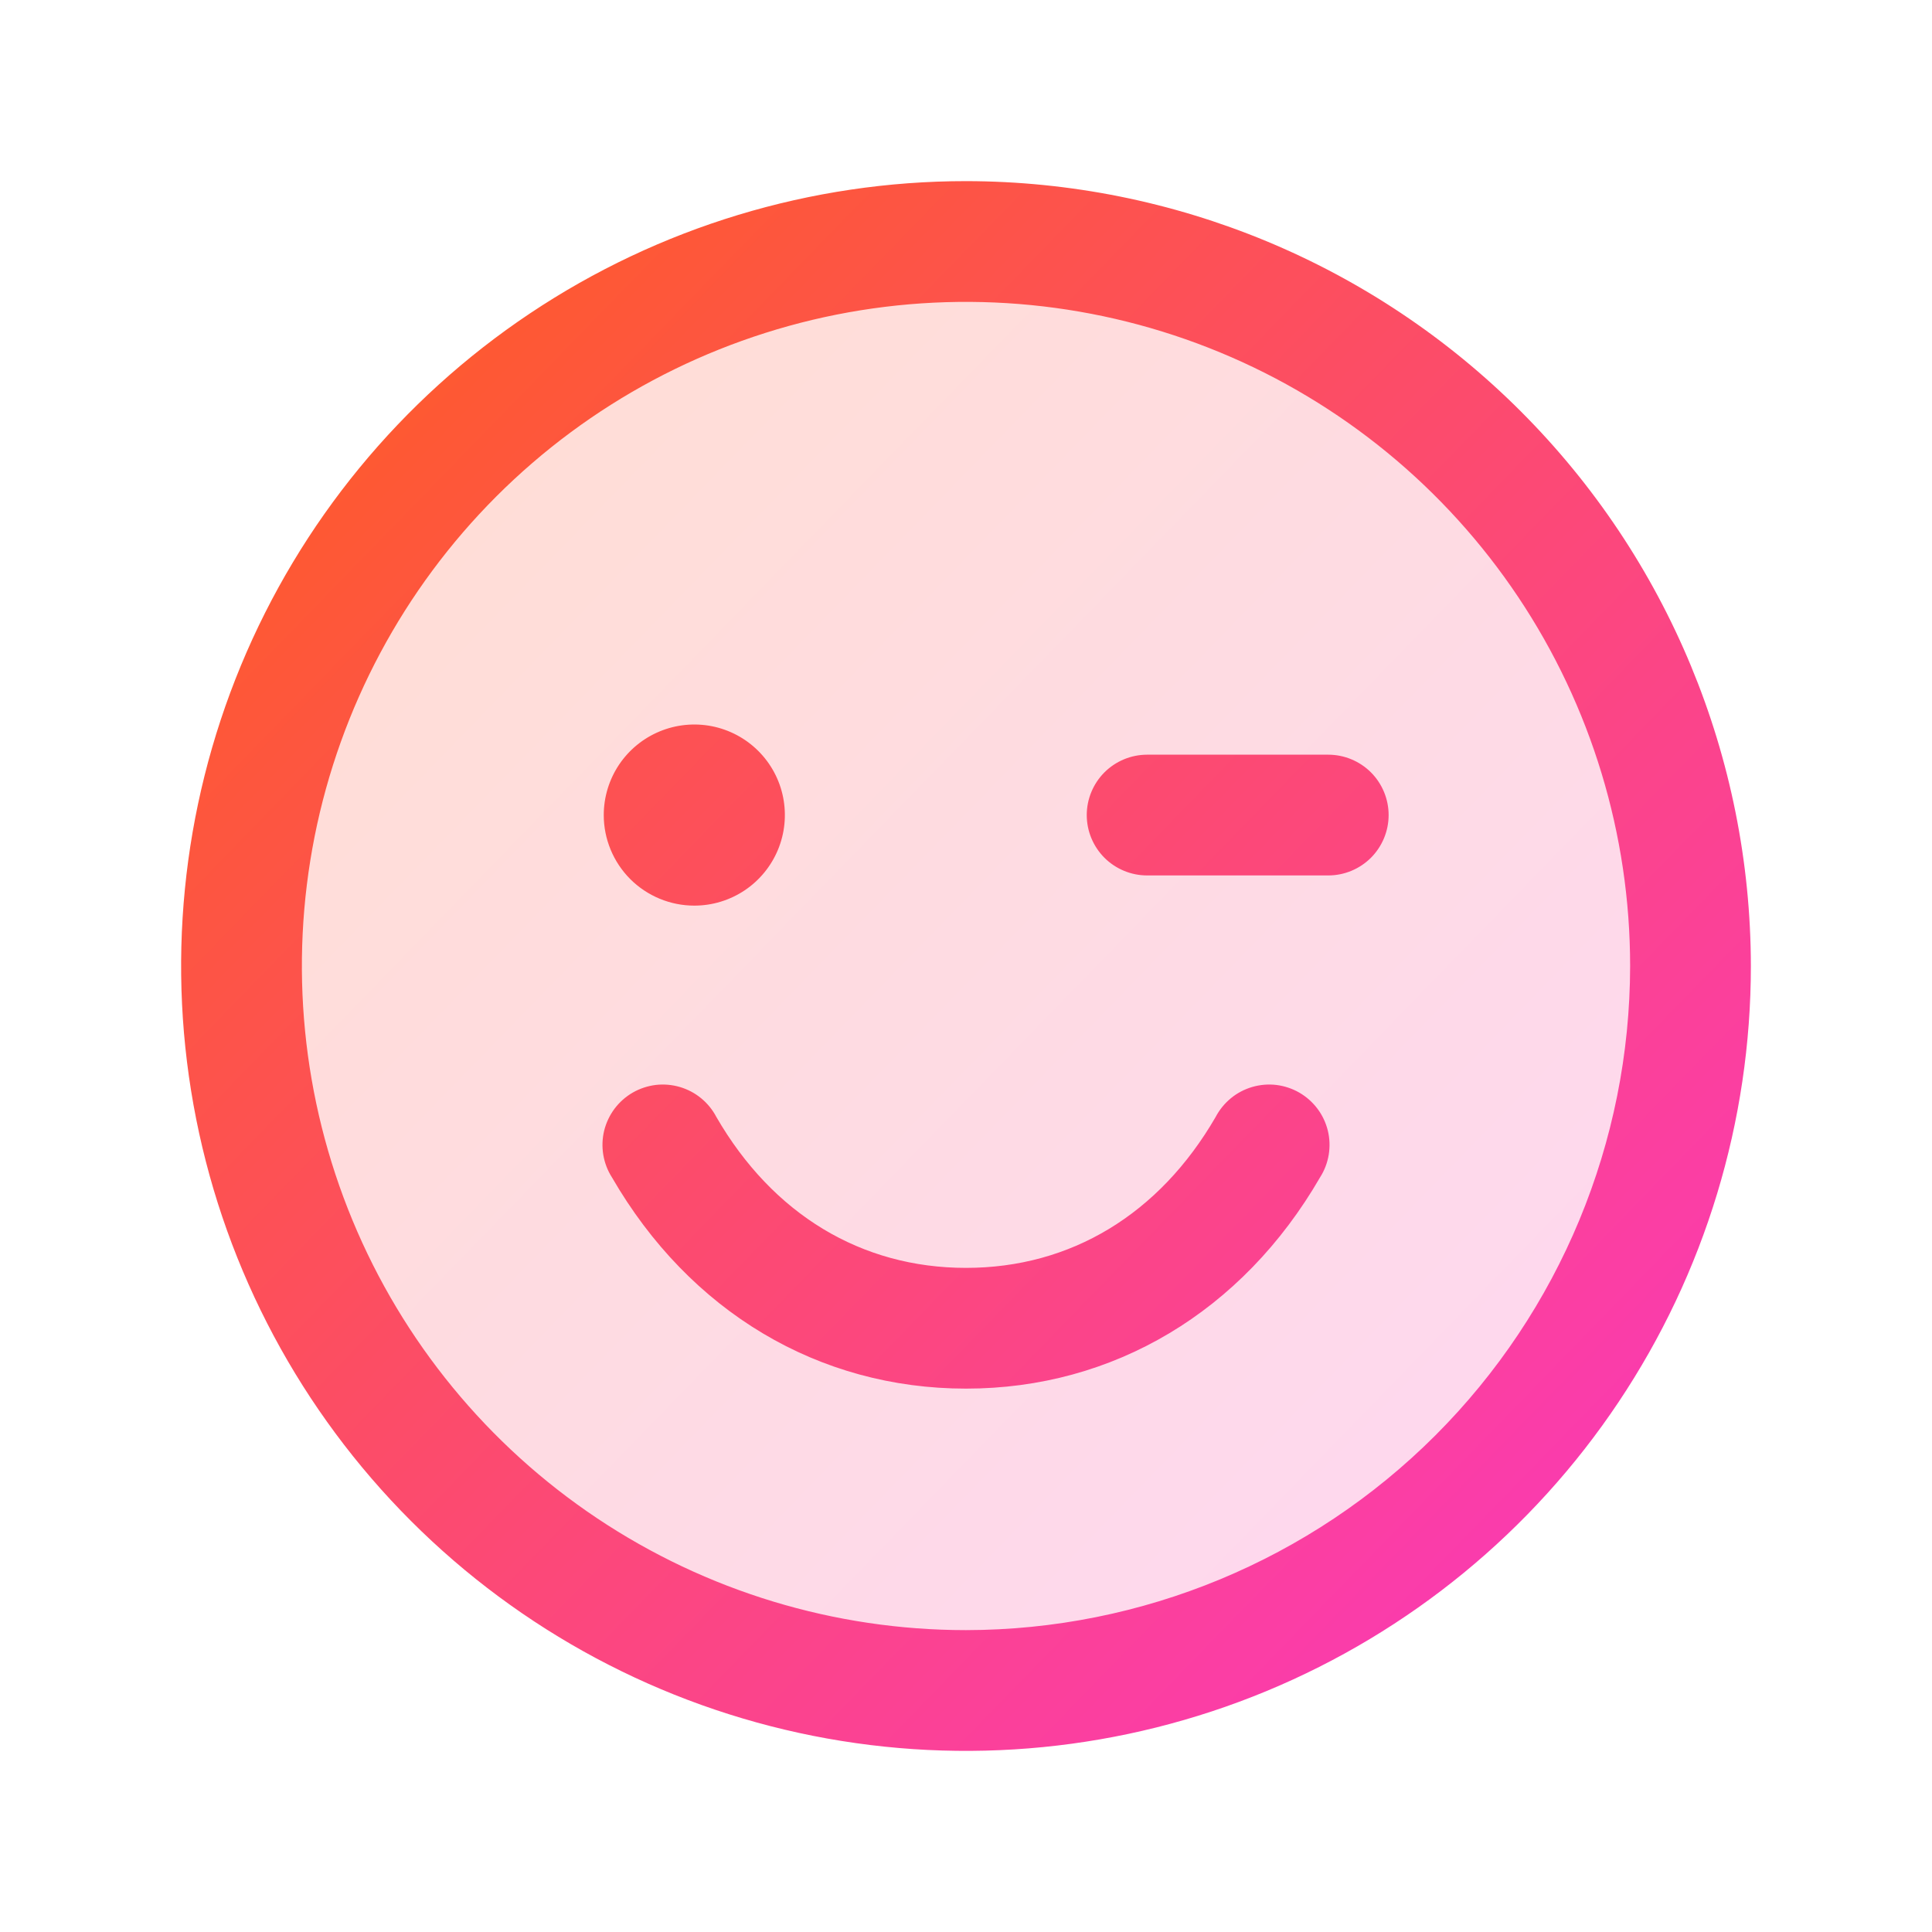
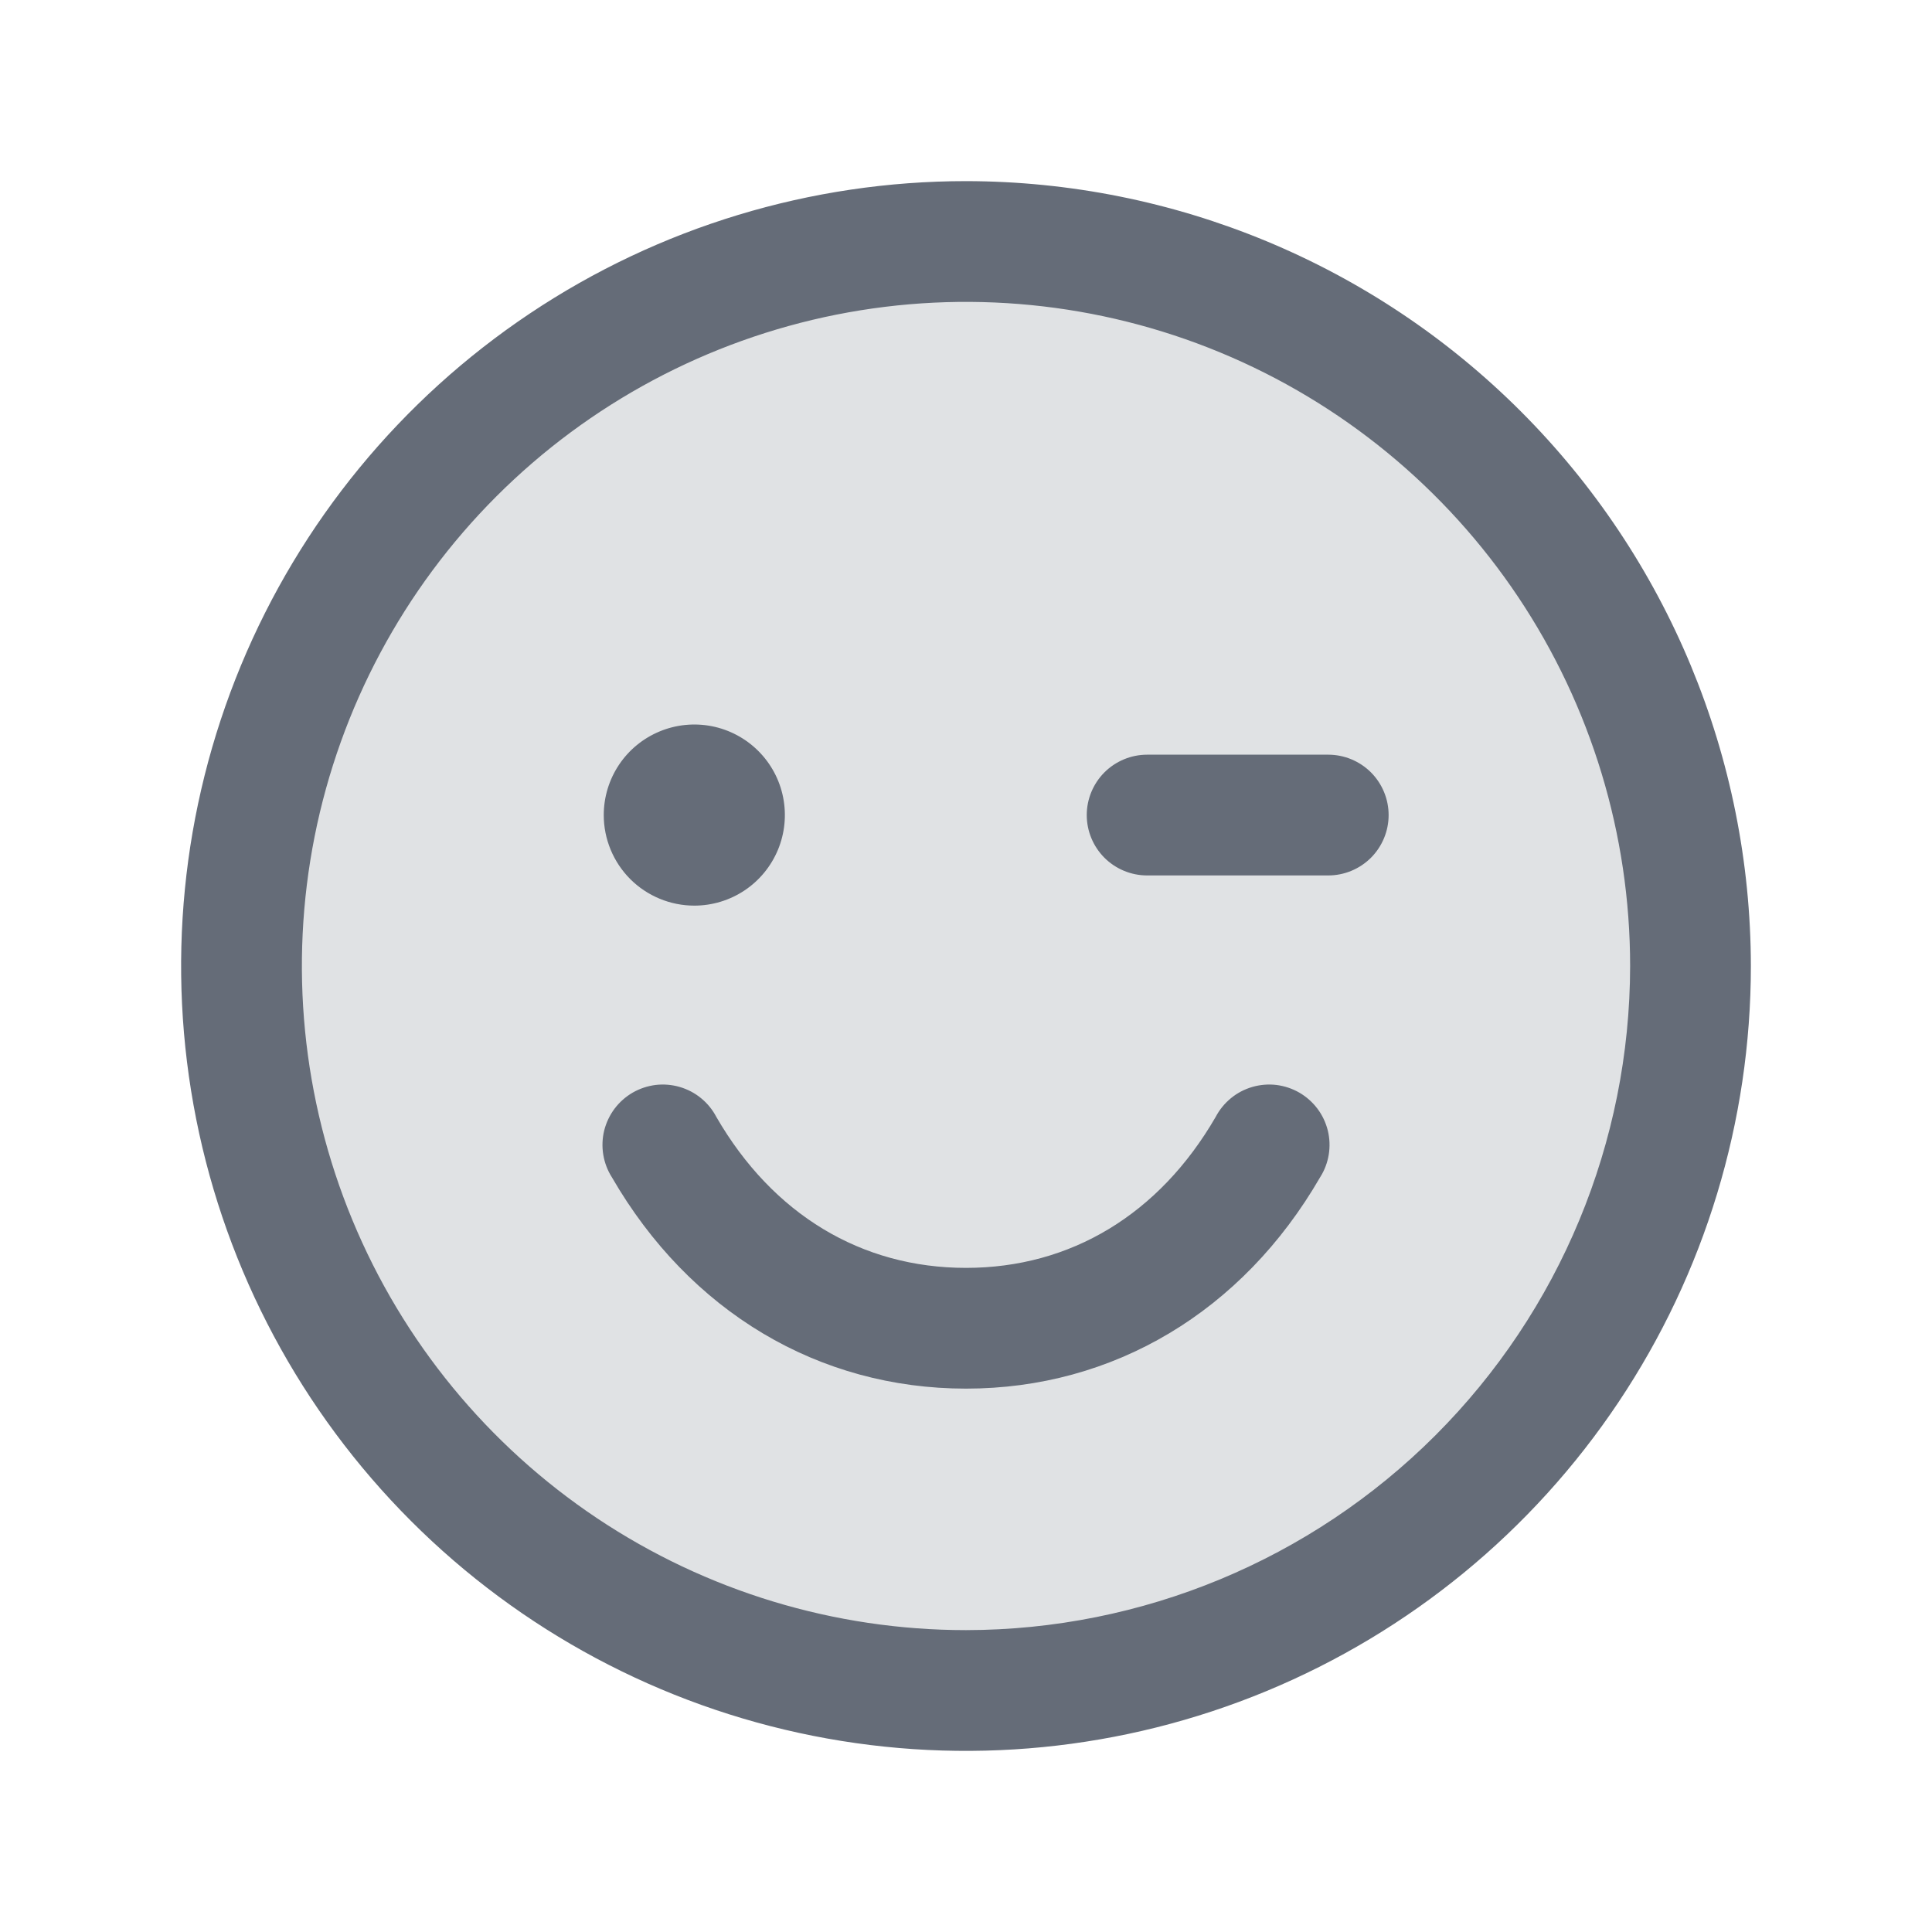
<svg xmlns="http://www.w3.org/2000/svg" width="40" height="40" viewBox="0 0 40 40" fill="none">
-   <path opacity="0.2" d="M35 20C35 22.967 34.12 25.867 32.472 28.334C30.824 30.8 28.481 32.723 25.74 33.858C22.999 34.993 19.983 35.291 17.074 34.712C14.164 34.133 11.491 32.704 9.393 30.607C7.296 28.509 5.867 25.836 5.288 22.926C4.709 20.017 5.006 17.001 6.142 14.26C7.277 11.519 9.2 9.176 11.666 7.528C14.133 5.88 17.033 5 20 5C23.978 5 27.794 6.58 30.607 9.393C33.42 12.206 35 16.022 35 20Z" fill="url(#paint0_linear_442_34)" />
-   <path d="M20 3.75C16.786 3.75 13.644 4.703 10.972 6.489C8.3 8.274 6.217 10.812 4.987 13.781C3.757 16.751 3.435 20.018 4.062 23.17C4.689 26.322 6.237 29.218 8.51 31.491C10.782 33.763 13.678 35.311 16.83 35.938C19.982 36.565 23.249 36.243 26.219 35.013C29.188 33.783 31.726 31.7 33.511 29.028C35.297 26.356 36.25 23.214 36.25 20C36.245 15.692 34.532 11.561 31.485 8.515C28.439 5.468 24.308 3.755 20 3.75ZM20 33.75C17.28 33.75 14.622 32.944 12.361 31.433C10.1 29.922 8.337 27.774 7.297 25.262C6.256 22.749 5.984 19.985 6.514 17.317C7.045 14.65 8.354 12.2 10.277 10.277C12.2 8.354 14.65 7.045 17.317 6.514C19.985 5.984 22.749 6.256 25.262 7.297C27.774 8.337 29.922 10.1 31.433 12.361C32.944 14.622 33.75 17.28 33.75 20C33.746 23.645 32.296 27.14 29.718 29.718C27.14 32.296 23.645 33.746 20 33.75ZM12.5 16.875C12.5 16.504 12.61 16.142 12.816 15.833C13.022 15.525 13.315 15.285 13.658 15.143C14 15.001 14.377 14.964 14.741 15.036C15.104 15.108 15.439 15.287 15.701 15.549C15.963 15.811 16.142 16.145 16.214 16.509C16.286 16.873 16.249 17.25 16.107 17.593C15.965 17.935 15.725 18.228 15.417 18.434C15.108 18.64 14.746 18.75 14.375 18.75C13.878 18.75 13.401 18.552 13.049 18.201C12.698 17.849 12.5 17.372 12.5 16.875ZM28.75 16.875C28.75 17.206 28.618 17.524 28.384 17.759C28.149 17.993 27.831 18.125 27.5 18.125H23.75C23.419 18.125 23.101 17.993 22.866 17.759C22.632 17.524 22.5 17.206 22.5 16.875C22.5 16.544 22.632 16.226 22.866 15.991C23.101 15.757 23.419 15.625 23.75 15.625H27.5C27.831 15.625 28.149 15.757 28.384 15.991C28.618 16.226 28.75 16.544 28.75 16.875ZM27.331 24.375C25.723 27.155 23.052 28.75 20 28.75C16.948 28.75 14.277 27.156 12.669 24.375C12.578 24.233 12.518 24.074 12.49 23.907C12.463 23.741 12.469 23.571 12.509 23.407C12.55 23.243 12.623 23.089 12.724 22.954C12.825 22.82 12.952 22.707 13.098 22.622C13.244 22.538 13.406 22.484 13.573 22.463C13.74 22.443 13.91 22.457 14.072 22.504C14.234 22.551 14.385 22.63 14.515 22.737C14.646 22.844 14.753 22.976 14.831 23.125C15.998 25.142 17.833 26.25 20 26.25C22.167 26.25 24.002 25.141 25.169 23.125C25.247 22.976 25.355 22.844 25.485 22.737C25.615 22.63 25.766 22.551 25.928 22.504C26.09 22.457 26.26 22.443 26.427 22.463C26.594 22.484 26.756 22.538 26.902 22.622C27.048 22.707 27.175 22.82 27.276 22.954C27.378 23.089 27.45 23.243 27.491 23.407C27.531 23.571 27.537 23.741 27.51 23.907C27.482 24.074 27.422 24.233 27.331 24.375Z" fill="url(#paint1_linear_442_34)" />
-   <defs>
-     <linearGradient id="paint0_linear_442_34" x1="1.567" y1="2.09" x2="32.985" y2="32.612" gradientUnits="userSpaceOnUse">
-       <stop stop-color="#FF6307" />
-       <stop offset="1" stop-color="#FA39B9" />
-     </linearGradient>
-     <linearGradient id="paint1_linear_442_34" x1="0.031" y1="0.597" x2="34.067" y2="33.663" gradientUnits="userSpaceOnUse">
-       <stop stop-color="#FF6307" />
-       <stop offset="1" stop-color="#FA39B9" />
-     </linearGradient>
-   </defs>
+   <path opacity="0.2" d="M35 20C35 22.967 34.12 25.867 32.472 28.334C30.824 30.8 28.481 32.723 25.74 33.858C22.999 34.993 19.983 35.291 17.074 34.712C14.164 34.133 11.491 32.704 9.393 30.607C7.296 28.509 5.867 25.836 5.288 22.926C4.709 20.017 5.006 17.001 6.142 14.26C7.277 11.519 9.2 9.176 11.666 7.528C14.133 5.88 17.033 5 20 5C23.978 5 27.794 6.58 30.607 9.393C33.42 12.206 35 16.022 35 20Z" fill="#656C78" />
+   <path d="M20 3.75C16.786 3.75 13.644 4.703 10.972 6.489C8.3 8.274 6.217 10.812 4.987 13.781C3.757 16.751 3.435 20.018 4.062 23.17C4.689 26.322 6.237 29.218 8.51 31.491C10.782 33.763 13.678 35.311 16.83 35.938C19.982 36.565 23.249 36.243 26.219 35.013C29.188 33.783 31.726 31.7 33.511 29.028C35.297 26.356 36.25 23.214 36.25 20C36.245 15.692 34.532 11.561 31.485 8.515C28.439 5.468 24.308 3.755 20 3.75ZM20 33.75C17.28 33.75 14.622 32.944 12.361 31.433C10.1 29.922 8.337 27.774 7.297 25.262C6.256 22.749 5.984 19.985 6.514 17.317C7.045 14.65 8.354 12.2 10.277 10.277C12.2 8.354 14.65 7.045 17.317 6.514C19.985 5.984 22.749 6.256 25.262 7.297C27.774 8.337 29.922 10.1 31.433 12.361C32.944 14.622 33.75 17.28 33.75 20C33.746 23.645 32.296 27.14 29.718 29.718C27.14 32.296 23.645 33.746 20 33.75ZM12.5 16.875C12.5 16.504 12.61 16.142 12.816 15.833C13.022 15.525 13.315 15.285 13.658 15.143C14 15.001 14.377 14.964 14.741 15.036C15.104 15.108 15.439 15.287 15.701 15.549C15.963 15.811 16.142 16.145 16.214 16.509C16.286 16.873 16.249 17.25 16.107 17.593C15.965 17.935 15.725 18.228 15.417 18.434C15.108 18.64 14.746 18.75 14.375 18.75C13.878 18.75 13.401 18.552 13.049 18.201C12.698 17.849 12.5 17.372 12.5 16.875ZM28.75 16.875C28.75 17.206 28.618 17.524 28.384 17.759C28.149 17.993 27.831 18.125 27.5 18.125H23.75C23.419 18.125 23.101 17.993 22.866 17.759C22.632 17.524 22.5 17.206 22.5 16.875C22.5 16.544 22.632 16.226 22.866 15.991C23.101 15.757 23.419 15.625 23.75 15.625H27.5C27.831 15.625 28.149 15.757 28.384 15.991C28.618 16.226 28.75 16.544 28.75 16.875ZM27.331 24.375C25.723 27.155 23.052 28.75 20 28.75C16.948 28.75 14.277 27.156 12.669 24.375C12.578 24.233 12.518 24.074 12.49 23.907C12.463 23.741 12.469 23.571 12.509 23.407C12.55 23.243 12.623 23.089 12.724 22.954C12.825 22.82 12.952 22.707 13.098 22.622C13.244 22.538 13.406 22.484 13.573 22.463C13.74 22.443 13.91 22.457 14.072 22.504C14.234 22.551 14.385 22.63 14.515 22.737C14.646 22.844 14.753 22.976 14.831 23.125C15.998 25.142 17.833 26.25 20 26.25C22.167 26.25 24.002 25.141 25.169 23.125C25.247 22.976 25.355 22.844 25.485 22.737C25.615 22.63 25.766 22.551 25.928 22.504C26.09 22.457 26.26 22.443 26.427 22.463C26.594 22.484 26.756 22.538 26.902 22.622C27.048 22.707 27.175 22.82 27.276 22.954C27.378 23.089 27.45 23.243 27.491 23.407C27.531 23.571 27.537 23.741 27.51 23.907C27.482 24.074 27.422 24.233 27.331 24.375Z" fill="#656C78" />
</svg>
